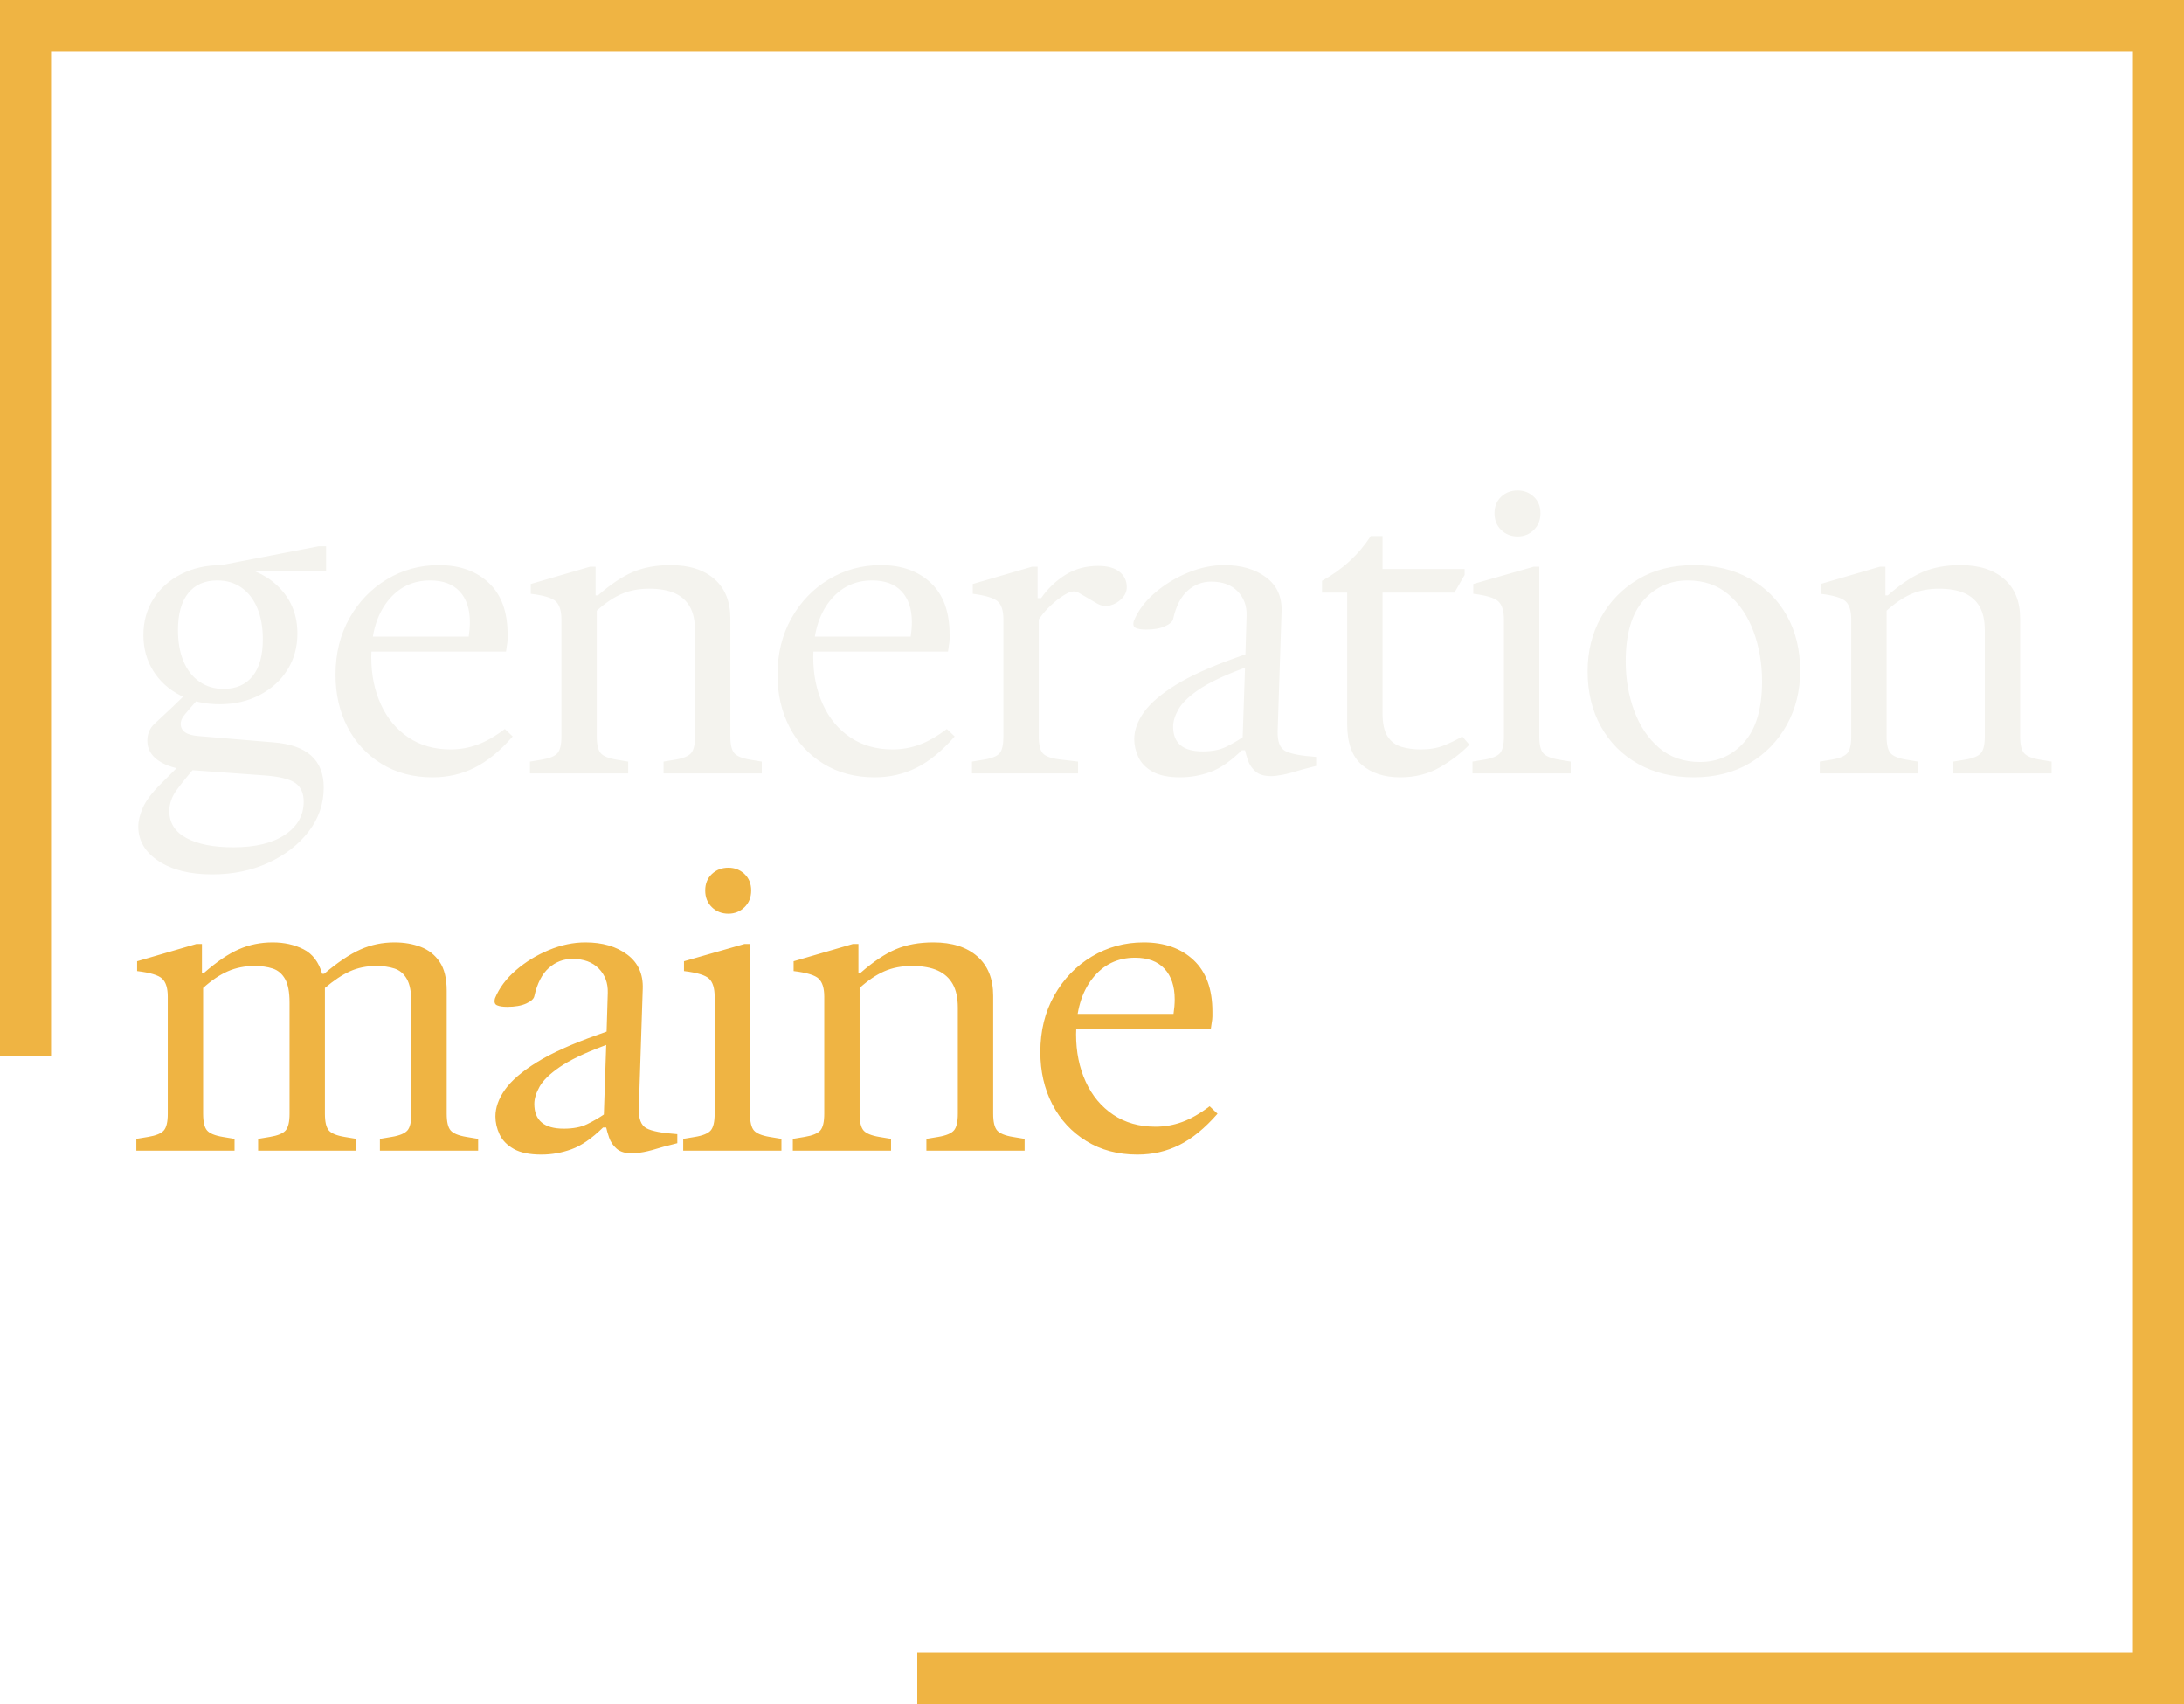
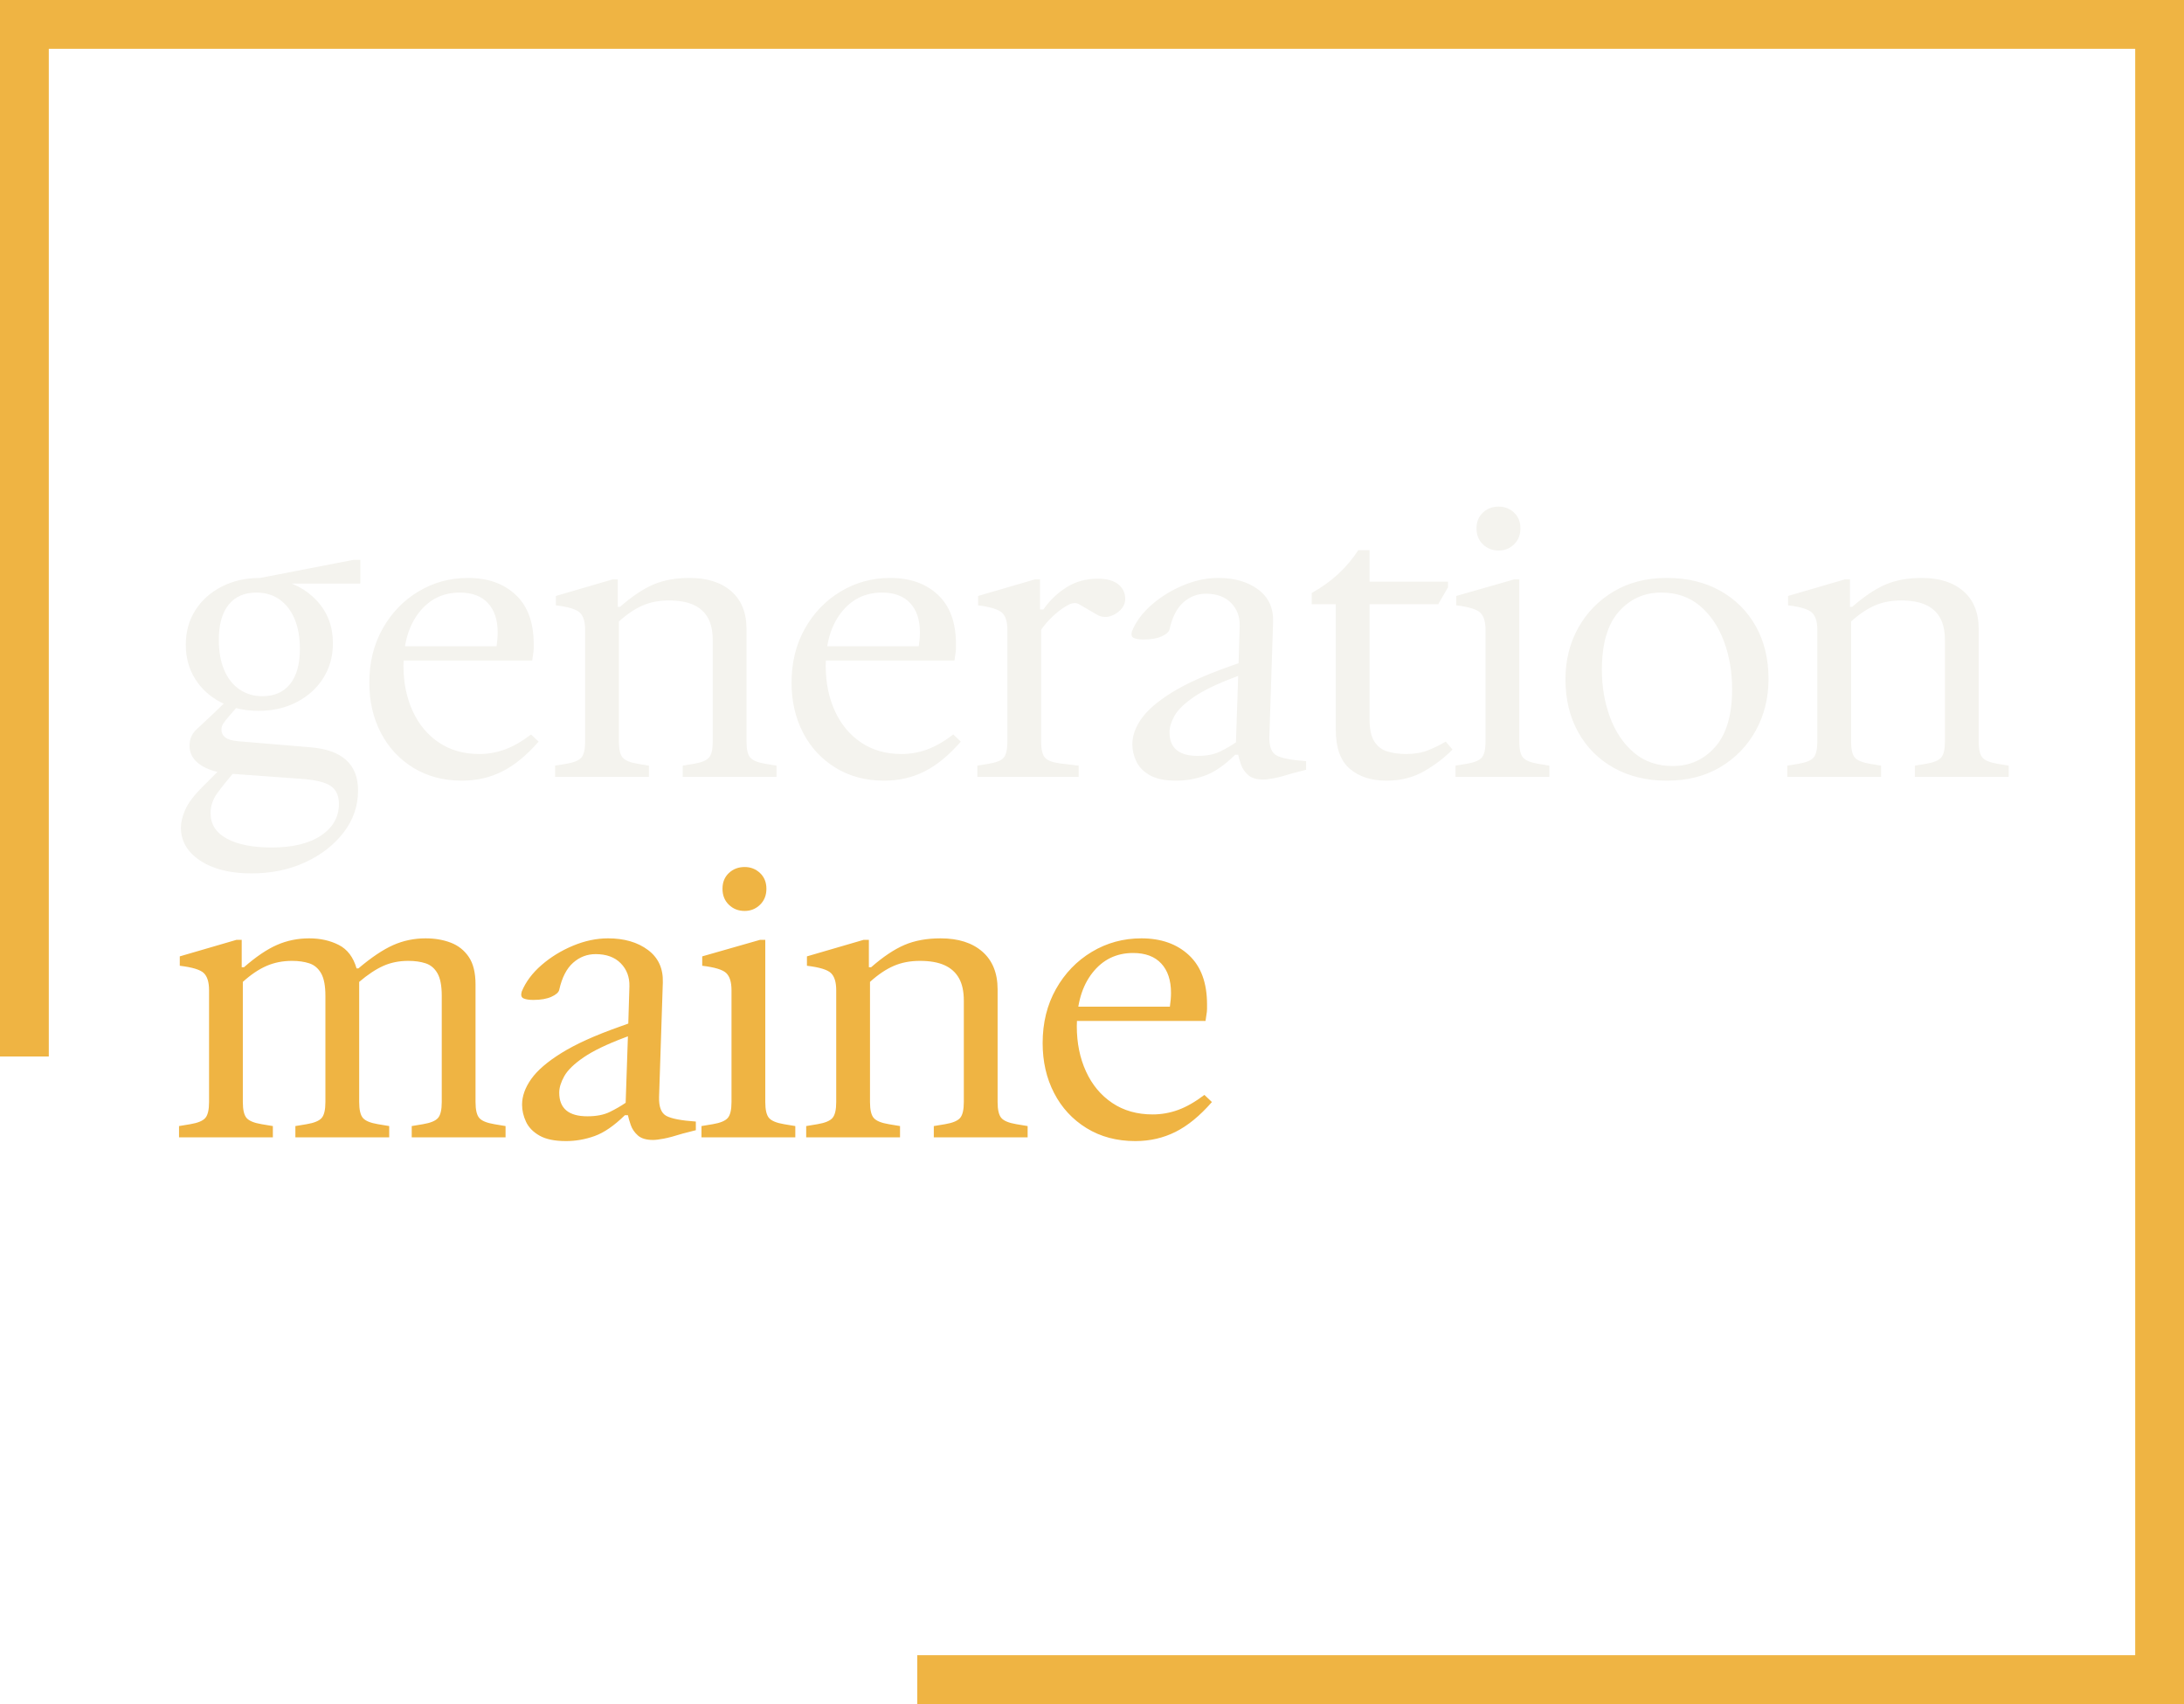
- <svg xmlns="http://www.w3.org/2000/svg" viewBox="0 0 555.9 433.602" width="555.9" height="433.602" role="img" aria-label="Generation Maine">
-   <path d="M6.5 268.833 L6.5 6.5 L549.4 6.5 L549.4 433.602" fill="none" stroke="#EFB443" stroke-width="13" />
-   <path d="M549.4 427.102 L233.478 427.102" fill="none" stroke="#EFB443" stroke-width="13" />
-   <g transform="translate(32.5 118.801)">
+ <svg xmlns="http://www.w3.org/2000/svg" viewBox="0 0 581.9 453.882" width="581.9" height="453.882" role="img" aria-label="Generation Maine">
+   <path d="M6.5 281.407 L6.5 6.5 L575.4 6.5 L575.4 453.882" fill="none" stroke="#EFB443" stroke-width="13" />
+   <path d="M575.4 447.382 L244.398 447.382" fill="none" stroke="#EFB443" stroke-width="13" />
+   <g transform="translate(45.5 128.941)">
    <path fill="#F4F3EE" d="M21.5 103.7Q13 103.7 7.85 100.3Q2.7 96.9 2.7 91.5Q2.7 89.4 3.85 86.75Q5 84.1 8.4 80.7L13.9 75.2L17.7 75.8Q14.3 79.7 12.45 82.25Q10.6 84.8 10.6 87.6Q10.6 92.1 14.95 94.45Q19.3 96.8 26.9 96.8Q35.3 96.8 40.05 93.6Q44.8 90.4 44.8 85.2Q44.8 81.9 42.6 80.4Q40.4 78.9 34.6 78.5L15.3 77.1Q10.7 76.7 7.85 74.75Q5 72.8 5 69.7Q5 67.1 6.8 65.4Q8.6 63.7 11.4 61.1L14.5 58.1H18.8L15.8 61.5Q14.4 63.1 13.95 63.85Q13.5 64.6 13.5 65.4Q13.5 66.7 14.55 67.5Q15.6 68.3 18 68.5L37.1 70.1Q49.9 71.1 49.9 81.6Q49.9 87.8 46.05 92.8Q42.2 97.8 35.8 100.75Q29.4 103.7 21.5 103.7ZM23.4 60.4Q17.8 60.4 13.4 58.15Q9 55.9 6.5 51.9Q4 47.9 4 42.8Q4 37.6 6.55 33.6Q9.1 29.6 13.6 27.3Q18.1 25 23.8 25L27.9 25.3Q34.7 26.5 38.95 31.1Q43.2 35.7 43.2 42.4Q43.2 47.6 40.65 51.65Q38.1 55.7 33.6 58.05Q29.1 60.4 23.4 60.4ZM24.4 56.5Q29.2 56.5 31.8 53.25Q34.4 50 34.4 43.9Q34.4 39.3 33 35.95Q31.6 32.6 29 30.75Q26.4 28.9 22.8 28.9Q18 28.9 15.4 32.15Q12.8 35.4 12.8 41.5Q12.8 46.1 14.2 49.45Q15.6 52.8 18.25 54.65Q20.9 56.5 24.4 56.5ZM23.8 26.5V25L48.6 20.2H50.5V26.5ZM77.6 79Q70.2 79 64.6 75.55Q59 72.1 55.95 66.2Q52.9 60.3 52.9 52.9Q52.9 44.8 56.45 38.5Q60 32.2 66 28.6Q72 25 79.2 25Q87.1 25 91.9 29.5Q96.7 34 96.7 42.6Q96.7 43.2 96.7 43.85Q96.7 44.5 96.5 45.6L96.3 47H60.4V43.2H86.8Q87.1 41.2 87.1 39.5Q87.1 34.5 84.5 31.7Q81.9 28.9 77 28.9Q70.3 28.9 66.15 34.2Q62 39.5 62 48.4Q62 55.1 64.45 60.45Q66.9 65.8 71.45 68.85Q76 71.9 82.2 71.9Q85.7 71.9 89 70.7Q92.3 69.5 96 66.7L98 68.6Q93.2 74.1 88.3 76.55Q83.4 79 77.6 79ZM102.4 78V75L105.4 74.5Q108.4 74 109.4 72.85Q110.4 71.7 110.4 68.6V38.8Q110.4 35.6 109 34.25Q107.6 32.9 102.6 32.3V29.8L117.7 25.4H119.1V32.7H119.7Q124.5 28.5 128.6 26.75Q132.7 25 138.2 25Q145.3 25 149.35 28.55Q153.4 32.1 153.4 38.6V68.6Q153.4 71.7 154.4 72.85Q155.4 74 158.4 74.5L161.4 75V78H136.4V75L139.4 74.5Q142.4 74 143.4 72.85Q144.4 71.7 144.4 68.6V41.6Q144.4 37.9 143.1 35.6Q141.8 33.3 139.25 32.15Q136.7 31 132.7 31Q128.8 31 125.7 32.35Q122.6 33.7 119.4 36.6V68.6Q119.4 71.7 120.4 72.85Q121.4 74 124.4 74.5L127.4 75V78ZM190.1 79Q182.7 79 177.1 75.55Q171.5 72.1 168.45 66.2Q165.4 60.3 165.4 52.9Q165.4 44.8 168.95 38.5Q172.5 32.2 178.5 28.6Q184.5 25 191.7 25Q199.6 25 204.4 29.5Q209.2 34 209.2 42.6Q209.2 43.2 209.2 43.85Q209.2 44.5 209 45.6L208.8 47H172.9V43.2H199.3Q199.6 41.2 199.6 39.5Q199.6 34.5 197 31.7Q194.4 28.9 189.5 28.9Q182.8 28.9 178.65 34.2Q174.5 39.5 174.5 48.4Q174.5 55.1 176.95 60.45Q179.4 65.8 183.95 68.85Q188.5 71.9 194.7 71.9Q198.2 71.9 201.5 70.7Q204.8 69.5 208.5 66.7L210.5 68.6Q205.7 74.1 200.8 76.55Q195.9 79 190.1 79ZM214.9 78V75L217.9 74.5Q221 74 221.95 72.85Q222.9 71.7 222.9 68.6V38.8Q222.9 35.4 221.35 34.15Q219.8 32.9 215.1 32.3V29.8L230.2 25.4H231.6V33.4H232.5Q235 29.8 238.65 27.5Q242.3 25.2 247 25.2Q250.6 25.2 252.45 26.7Q254.3 28.2 254.3 30.6Q254.3 32.2 253.05 33.5Q251.8 34.8 250.1 35.25Q248.4 35.7 246.8 34.8L242 32Q240.8 31.3 239.1 32.2Q237.4 33.1 235.75 34.55Q234.1 36 233 37.35Q231.9 38.7 231.9 38.9V68.6Q231.9 71.7 232.9 72.85Q233.9 74 236.9 74.4L241.9 75V78ZM267.9 79Q263.4 79 260.85 77.55Q258.3 76.1 257.25 73.85Q256.2 71.6 256.2 69.3Q256.2 65.9 258.65 62.45Q261.1 59 266.75 55.5Q272.4 52 282 48.6L284.5 47.7L284.8 37.8Q284.9 34.1 282.5 31.65Q280.1 29.2 275.8 29.2Q272.4 29.2 269.8 31.5Q267.2 33.8 266.1 38.7Q265.9 39.7 264.05 40.55Q262.2 41.4 259.2 41.4Q257.5 41.4 256.6 41Q255.7 40.6 256.1 39.2Q257.7 35.3 261.4 32.1Q265.1 28.9 269.8 26.95Q274.5 25 279.1 25Q285.6 25 289.75 28.1Q293.9 31.2 293.7 36.8L292.7 67.3Q292.6 71.2 294.65 72.3Q296.7 73.4 302.5 73.8V76.1L299 77Q295.8 78 293.95 78.35Q292.1 78.7 291.1 78.7Q288.4 78.7 287.05 77.5Q285.7 76.3 285.15 74.7Q284.6 73.1 284.4 72.1H283.6Q279.3 76.3 275.55 77.65Q271.8 79 267.9 79ZM273.6 72.4Q277.2 72.4 279.55 71.25Q281.9 70.1 283.8 68.8L284.4 51.1L283.6 51.4Q276.4 54.1 272.6 56.7Q268.8 59.3 267.45 61.7Q266.1 64.1 266.1 66.1Q266.1 72.4 273.6 72.4ZM323.9 79Q317.8 79 314.1 75.8Q310.4 72.6 310.4 65.4V32H304V29Q311.8 24.7 316.4 17.6H319.4V25.8V28.7V62.7Q319.4 66.6 320.7 68.6Q322 70.6 324.25 71.25Q326.5 71.9 329.1 71.9Q332.5 71.9 335 70.9Q337.5 69.9 339.7 68.6L341.5 70.7Q338.4 73.9 334 76.45Q329.6 79 323.9 79ZM315 32V26H340.3V27.5L337.7 32ZM342.3 78V75L345.3 74.5Q348.3 74 349.3 72.85Q350.3 71.7 350.3 68.6V38.8Q350.3 35.6 348.9 34.25Q347.5 32.9 342.5 32.3V29.8L357.9 25.4H359.3V68.6Q359.3 71.7 360.3 72.85Q361.3 74 364.3 74.5L367.3 75V78ZM353.8 17.7Q351.3 17.7 349.6 16.05Q347.9 14.4 347.9 11.8Q347.9 9.2 349.6 7.6Q351.3 6 353.8 6Q356.2 6 357.9 7.6Q359.6 9.2 359.6 11.8Q359.6 14.4 357.9 16.05Q356.2 17.7 353.8 17.7ZM398.6 79Q390.6 79 384.5 75.6Q378.4 72.2 375 66.1Q371.6 60 371.6 52Q371.6 44.4 375 38.3Q378.4 32.2 384.45 28.6Q390.5 25 398.6 25Q406.7 25 412.8 28.4Q418.9 31.8 422.3 37.85Q425.7 43.9 425.7 51.9Q425.7 59.5 422.3 65.65Q418.9 71.8 412.85 75.4Q406.8 79 398.6 79ZM400.2 75.1Q407 75.1 411.5 70Q416 64.9 416 54.6Q416 47.8 413.85 41.95Q411.7 36.1 407.5 32.5Q403.3 28.9 397.1 28.9Q390.3 28.9 385.8 34Q381.3 39.1 381.3 49.5Q381.3 56.2 383.45 62.05Q385.6 67.9 389.8 71.5Q394 75.1 400.2 75.1ZM430.7 78V75L433.7 74.5Q436.7 74 437.7 72.85Q438.7 71.7 438.7 68.6V38.8Q438.7 35.6 437.3 34.25Q435.9 32.9 430.9 32.3V29.8L446 25.4H447.4V32.7H448Q452.8 28.5 456.9 26.75Q461 25 466.5 25Q473.6 25 477.65 28.55Q481.7 32.1 481.7 38.6V68.6Q481.7 71.7 482.7 72.85Q483.7 74 486.7 74.5L489.7 75V78H464.7V75L467.7 74.5Q470.7 74 471.7 72.85Q472.7 71.7 472.7 68.6V41.6Q472.7 37.9 471.4 35.6Q470.1 33.3 467.55 32.15Q465 31 461 31Q457.1 31 454 32.35Q450.9 33.7 447.7 36.6V68.6Q447.7 71.7 448.7 72.85Q449.7 74 452.7 74.5L455.7 75V78Z" />
    <path fill="#EFB443" d="M2.2 174V171L5.2 170.5Q8.2 170 9.2 168.85Q10.2 167.7 10.2 164.6V134.8Q10.2 131.6 8.8 130.25Q7.4 128.9 2.4 128.3V125.8L17.5 121.4H18.9V128.7H19.5Q24.3 124.5 28.3 122.75Q32.3 121 36.9 121Q41.3 121 44.75 122.75Q48.2 124.5 49.5 129H50Q55.2 124.6 59.25 122.8Q63.3 121 67.9 121Q71.6 121 74.6 122.15Q77.6 123.3 79.4 125.95Q81.2 128.6 81.2 133.3V164.6Q81.2 167.7 82.2 168.85Q83.2 170 86.2 170.5L89.2 171V174H64.2V171L67.2 170.5Q70.2 170 71.2 168.85Q72.2 167.7 72.2 164.6V136.3Q72.2 132.3 71.05 130.3Q69.9 128.3 67.9 127.65Q65.9 127 63.3 127Q59.6 127 56.6 128.35Q53.6 129.7 50.2 132.6V164.6Q50.2 167.7 51.2 168.85Q52.2 170 55.2 170.5L58.2 171V174H33.2V171L36.2 170.5Q39.2 170 40.2 168.85Q41.2 167.7 41.2 164.6V136.3Q41.2 132.3 40.05 130.3Q38.9 128.3 36.9 127.65Q34.9 127 32.3 127Q28.6 127 25.5 128.35Q22.4 129.7 19.2 132.6V164.6Q19.2 167.7 20.2 168.85Q21.2 170 24.2 170.5L27.2 171V174ZM105.3 175Q100.8 175 98.25 173.55Q95.7 172.1 94.65 169.85Q93.6 167.6 93.6 165.3Q93.6 161.9 96.05 158.45Q98.5 155 104.15 151.5Q109.8 148 119.4 144.6L121.9 143.7L122.2 133.8Q122.3 130.1 119.9 127.65Q117.5 125.2 113.2 125.2Q109.8 125.2 107.2 127.5Q104.6 129.8 103.5 134.7Q103.3 135.7 101.45 136.55Q99.6 137.4 96.6 137.4Q94.9 137.4 94 137Q93.1 136.6 93.5 135.2Q95.1 131.3 98.8 128.1Q102.5 124.9 107.2 122.95Q111.9 121 116.5 121Q123 121 127.15 124.1Q131.3 127.2 131.1 132.8L130.1 163.3Q130 167.2 132.05 168.3Q134.1 169.4 139.9 169.8V172.1L136.4 173Q133.2 174 131.35 174.35Q129.5 174.7 128.5 174.7Q125.8 174.7 124.45 173.5Q123.1 172.3 122.55 170.7Q122 169.1 121.8 168.1H121Q116.7 172.3 112.95 173.65Q109.2 175 105.3 175ZM111 168.4Q114.6 168.4 116.95 167.25Q119.3 166.1 121.2 164.8L121.8 147.1L121 147.4Q113.8 150.1 110 152.7Q106.2 155.3 104.85 157.7Q103.5 160.1 103.5 162.1Q103.5 168.4 111 168.4ZM141.4 174V171L144.4 170.5Q147.4 170 148.4 168.85Q149.4 167.7 149.4 164.6V134.8Q149.4 131.6 148 130.25Q146.6 128.9 141.6 128.3V125.8L157 121.4H158.4V164.6Q158.4 167.7 159.4 168.85Q160.4 170 163.4 170.5L166.4 171V174ZM152.9 113.7Q150.4 113.7 148.7 112.05Q147 110.4 147 107.8Q147 105.2 148.7 103.6Q150.4 102 152.9 102Q155.3 102 157 103.6Q158.7 105.2 158.7 107.8Q158.7 110.4 157 112.05Q155.3 113.7 152.9 113.7ZM169.3 174V171L172.3 170.5Q175.3 170 176.3 168.85Q177.3 167.7 177.3 164.6V134.8Q177.3 131.6 175.9 130.25Q174.5 128.9 169.5 128.3V125.8L184.6 121.4H186V128.7H186.6Q191.4 124.5 195.5 122.75Q199.6 121 205.1 121Q212.2 121 216.25 124.55Q220.3 128.1 220.3 134.6V164.6Q220.3 167.7 221.3 168.85Q222.3 170 225.3 170.5L228.3 171V174H203.3V171L206.3 170.5Q209.3 170 210.3 168.85Q211.3 167.7 211.3 164.6V137.6Q211.3 133.9 210 131.6Q208.7 129.3 206.15 128.15Q203.6 127 199.6 127Q195.7 127 192.6 128.35Q189.5 129.7 186.3 132.6V164.6Q186.3 167.7 187.3 168.85Q188.3 170 191.3 170.5L194.3 171V174ZM257 175Q249.6 175 244 171.55Q238.4 168.1 235.35 162.2Q232.3 156.3 232.3 148.9Q232.3 140.8 235.85 134.5Q239.4 128.2 245.4 124.6Q251.4 121 258.6 121Q266.5 121 271.3 125.5Q276.1 130 276.1 138.6Q276.1 139.2 276.1 139.85Q276.1 140.5 275.9 141.6L275.7 143H239.8V139.2H266.2Q266.5 137.2 266.5 135.5Q266.5 130.5 263.9 127.7Q261.3 124.9 256.4 124.9Q249.7 124.9 245.55 130.2Q241.4 135.5 241.4 144.4Q241.4 151.1 243.85 156.45Q246.3 161.8 250.85 164.85Q255.4 167.9 261.6 167.9Q265.1 167.9 268.4 166.7Q271.7 165.5 275.4 162.7L277.4 164.6Q272.6 170.1 267.7 172.55Q262.8 175 257 175Z" />
  </g>
</svg>
